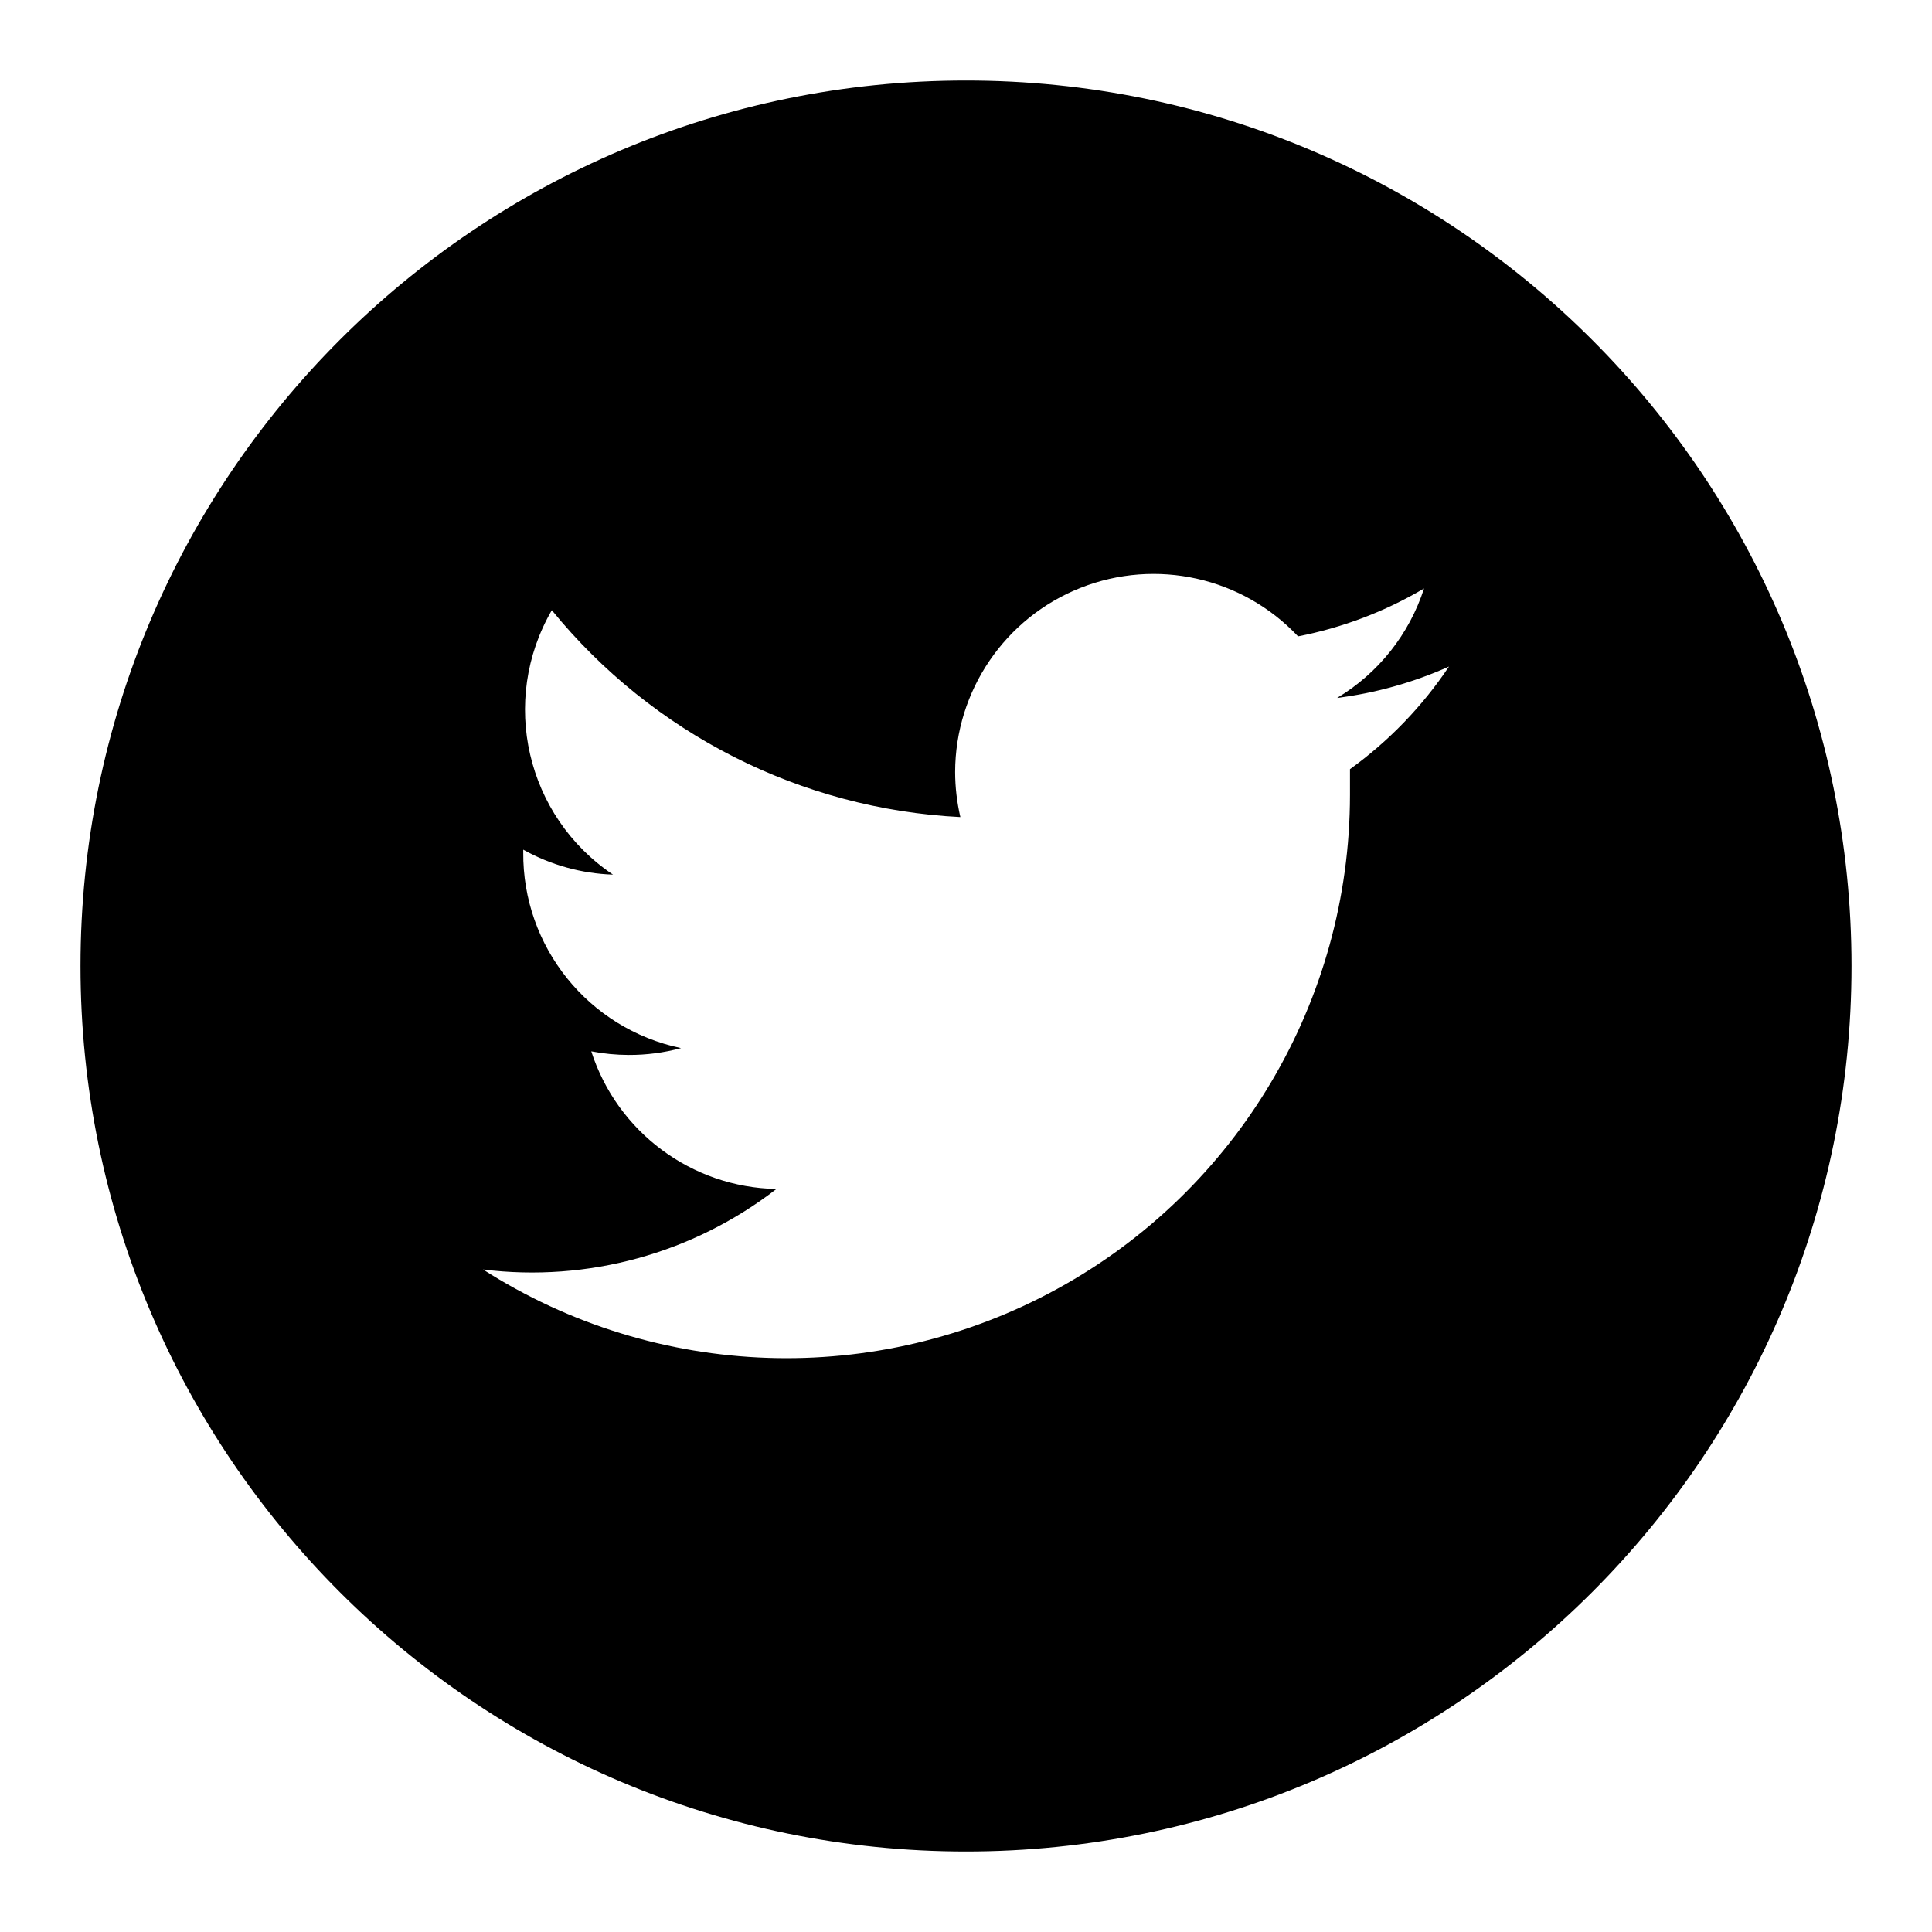
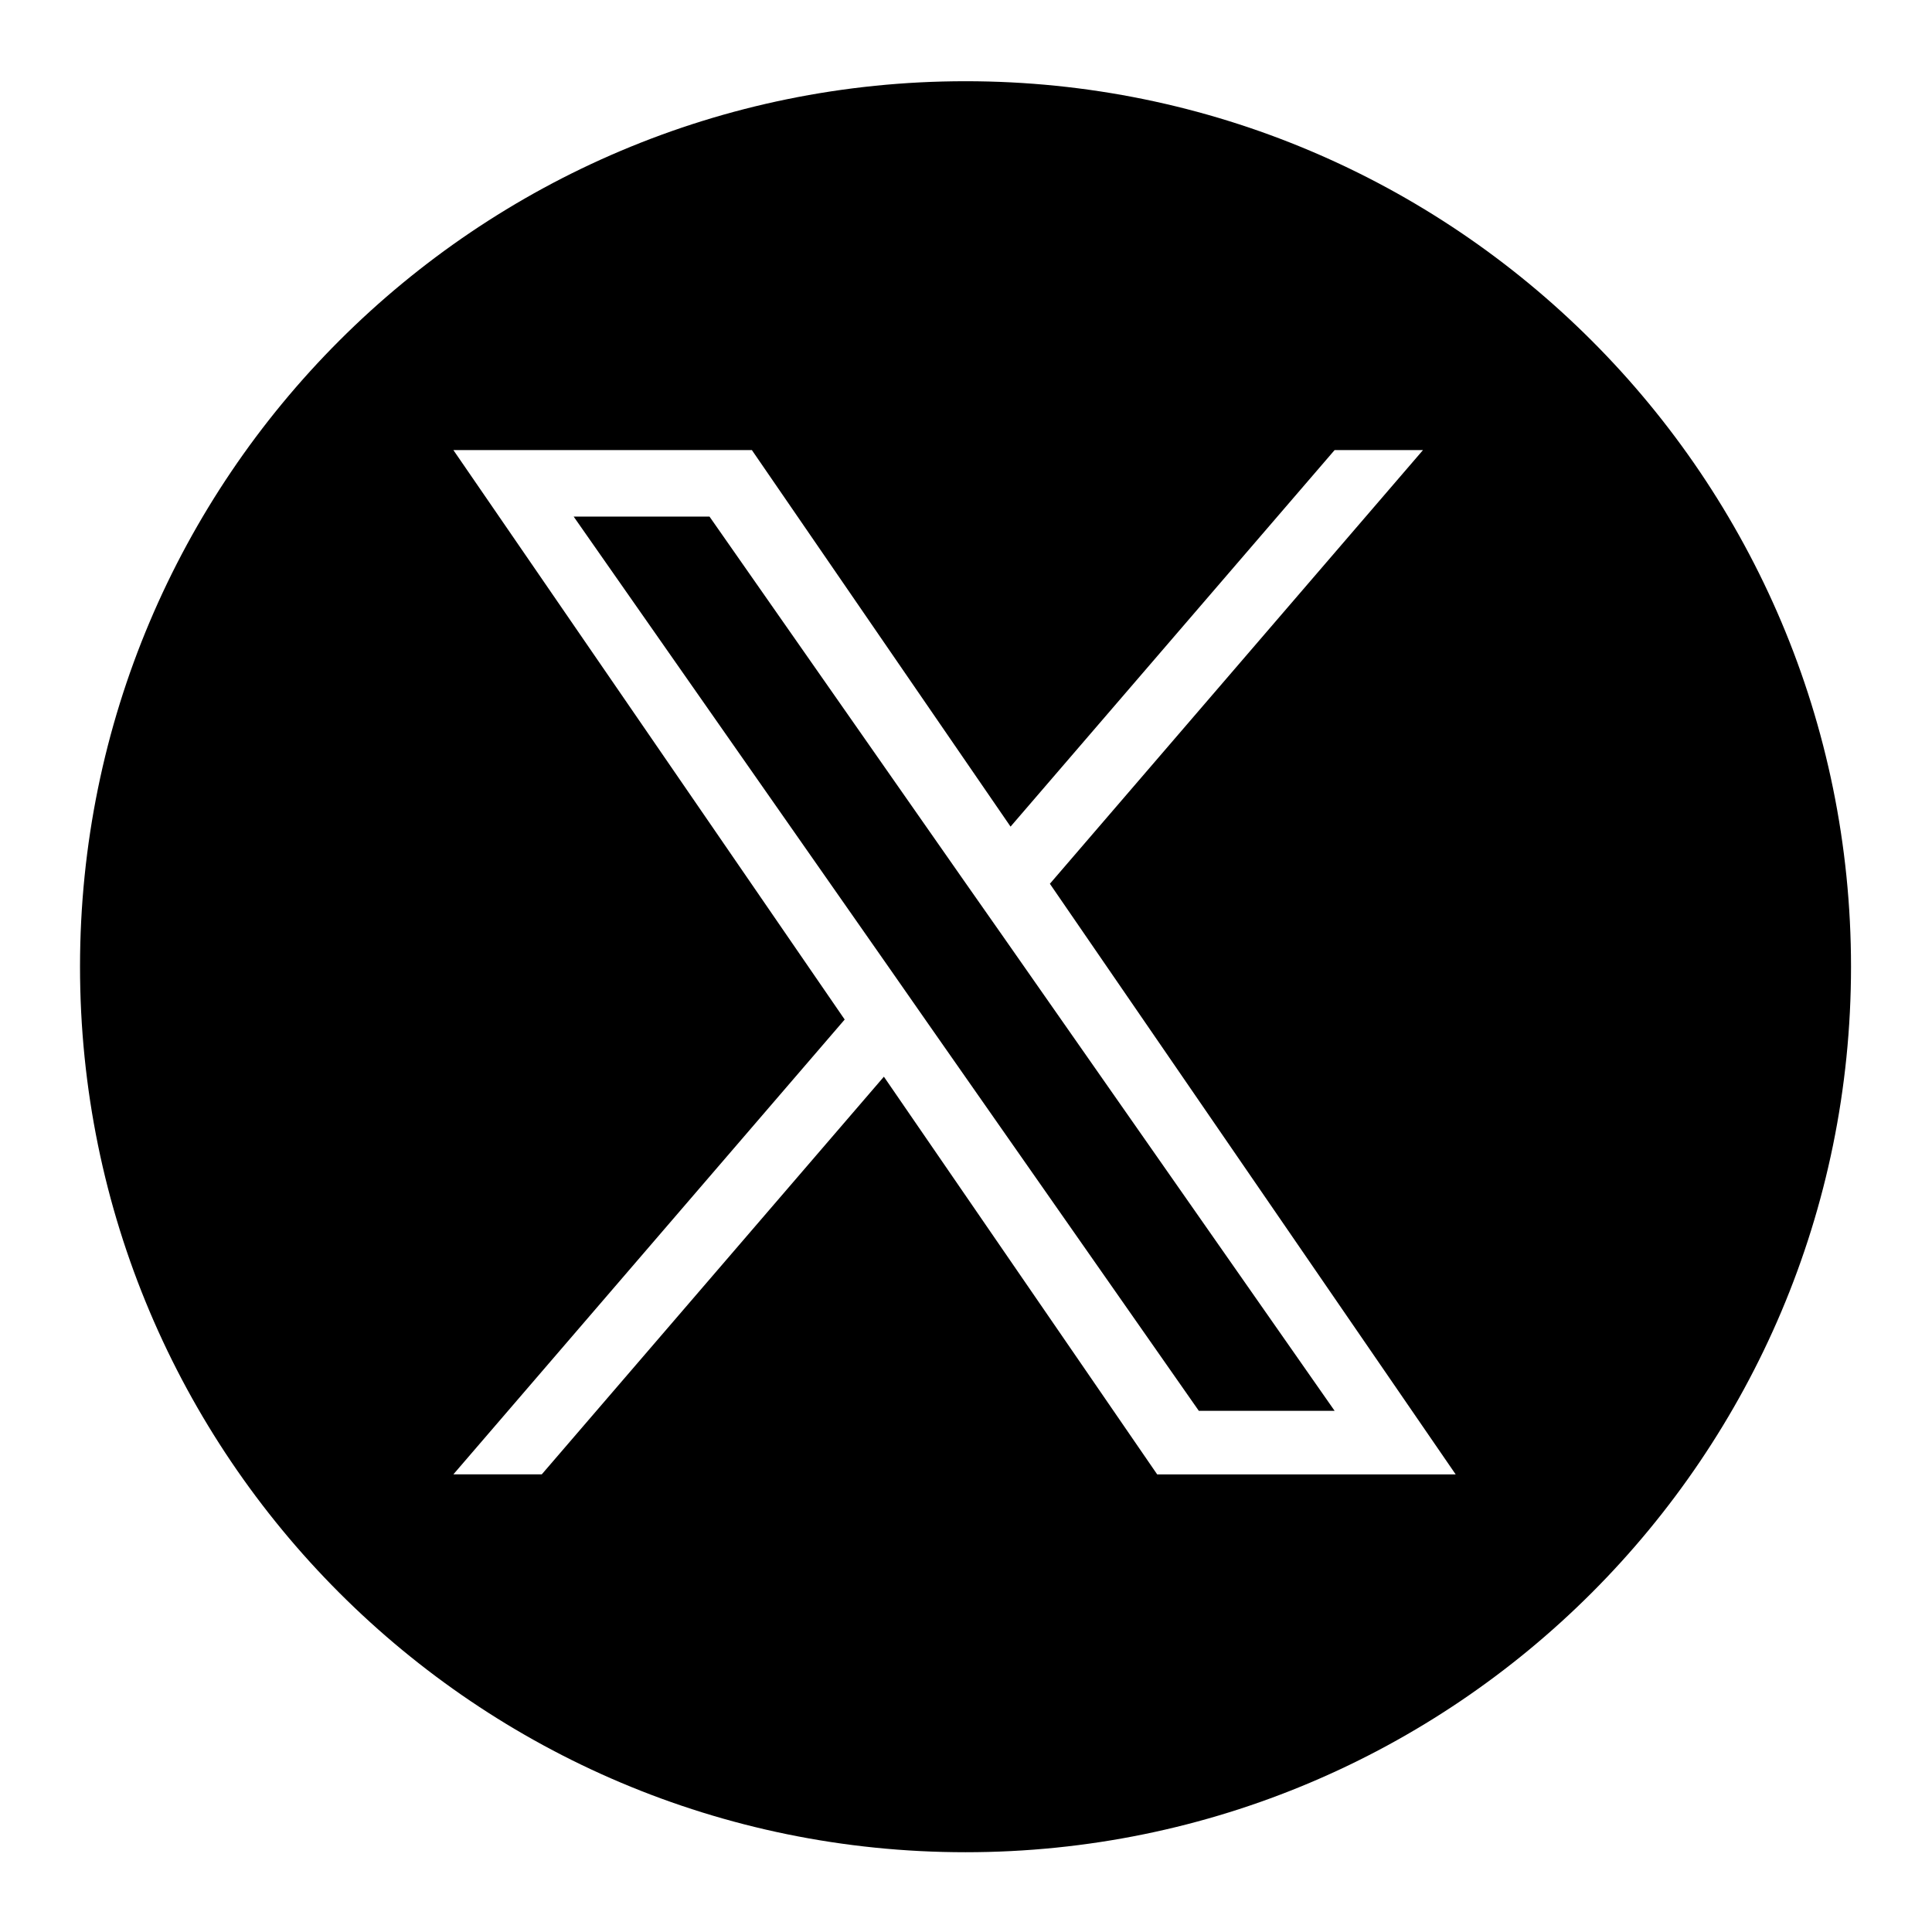
<svg xmlns="http://www.w3.org/2000/svg" viewBox="0 0 48 48">
-   <path d="M24,2A22,22,0,1,0,46,24,22,22,0,0,0,24,2Zm9.54,17.11q0,.32,0,.64A14,14,0,0,1,12,31.54a9.92,9.92,0,0,0,7.29-2,4.93,4.93,0,0,1-4.6-3.42,5,5,0,0,0,.93.09,4.9,4.9,0,0,0,1.3-.17A4.93,4.93,0,0,1,13,21.17v-.06a4.9,4.9,0,0,0,2.23.62,4.93,4.93,0,0,1-1.52-6.57,14,14,0,0,0,10.15,5.14,5,5,0,0,1-.13-1.12,4.93,4.93,0,0,1,8.52-3.37,9.83,9.83,0,0,0,3.13-1.19,4.94,4.94,0,0,1-2.16,2.72A9.83,9.83,0,0,0,36,16.56,10,10,0,0,1,33.54,19.11Z" />
+   <path d="M23.988 2.018a22 22 0 0 0-22 22 22 22 0 0 0 22 22 22 22 0 0 0 22-22 22 22 0 0 0-22-22zm-12.724 9.164h7.416l6.427 9.355 8.051-9.355h2.196l-9.27 10.775 10.082 14.674H28.75l-6.79-9.881-8.5 9.88h-2.196l9.722-11.3-9.722-14.148zm2.988 1.652 7.838 11.21.984 1.411 6.71 9.596h3.374l-8.22-11.76-.987-1.408-6.324-9.049h-3.375z" />
</svg>
